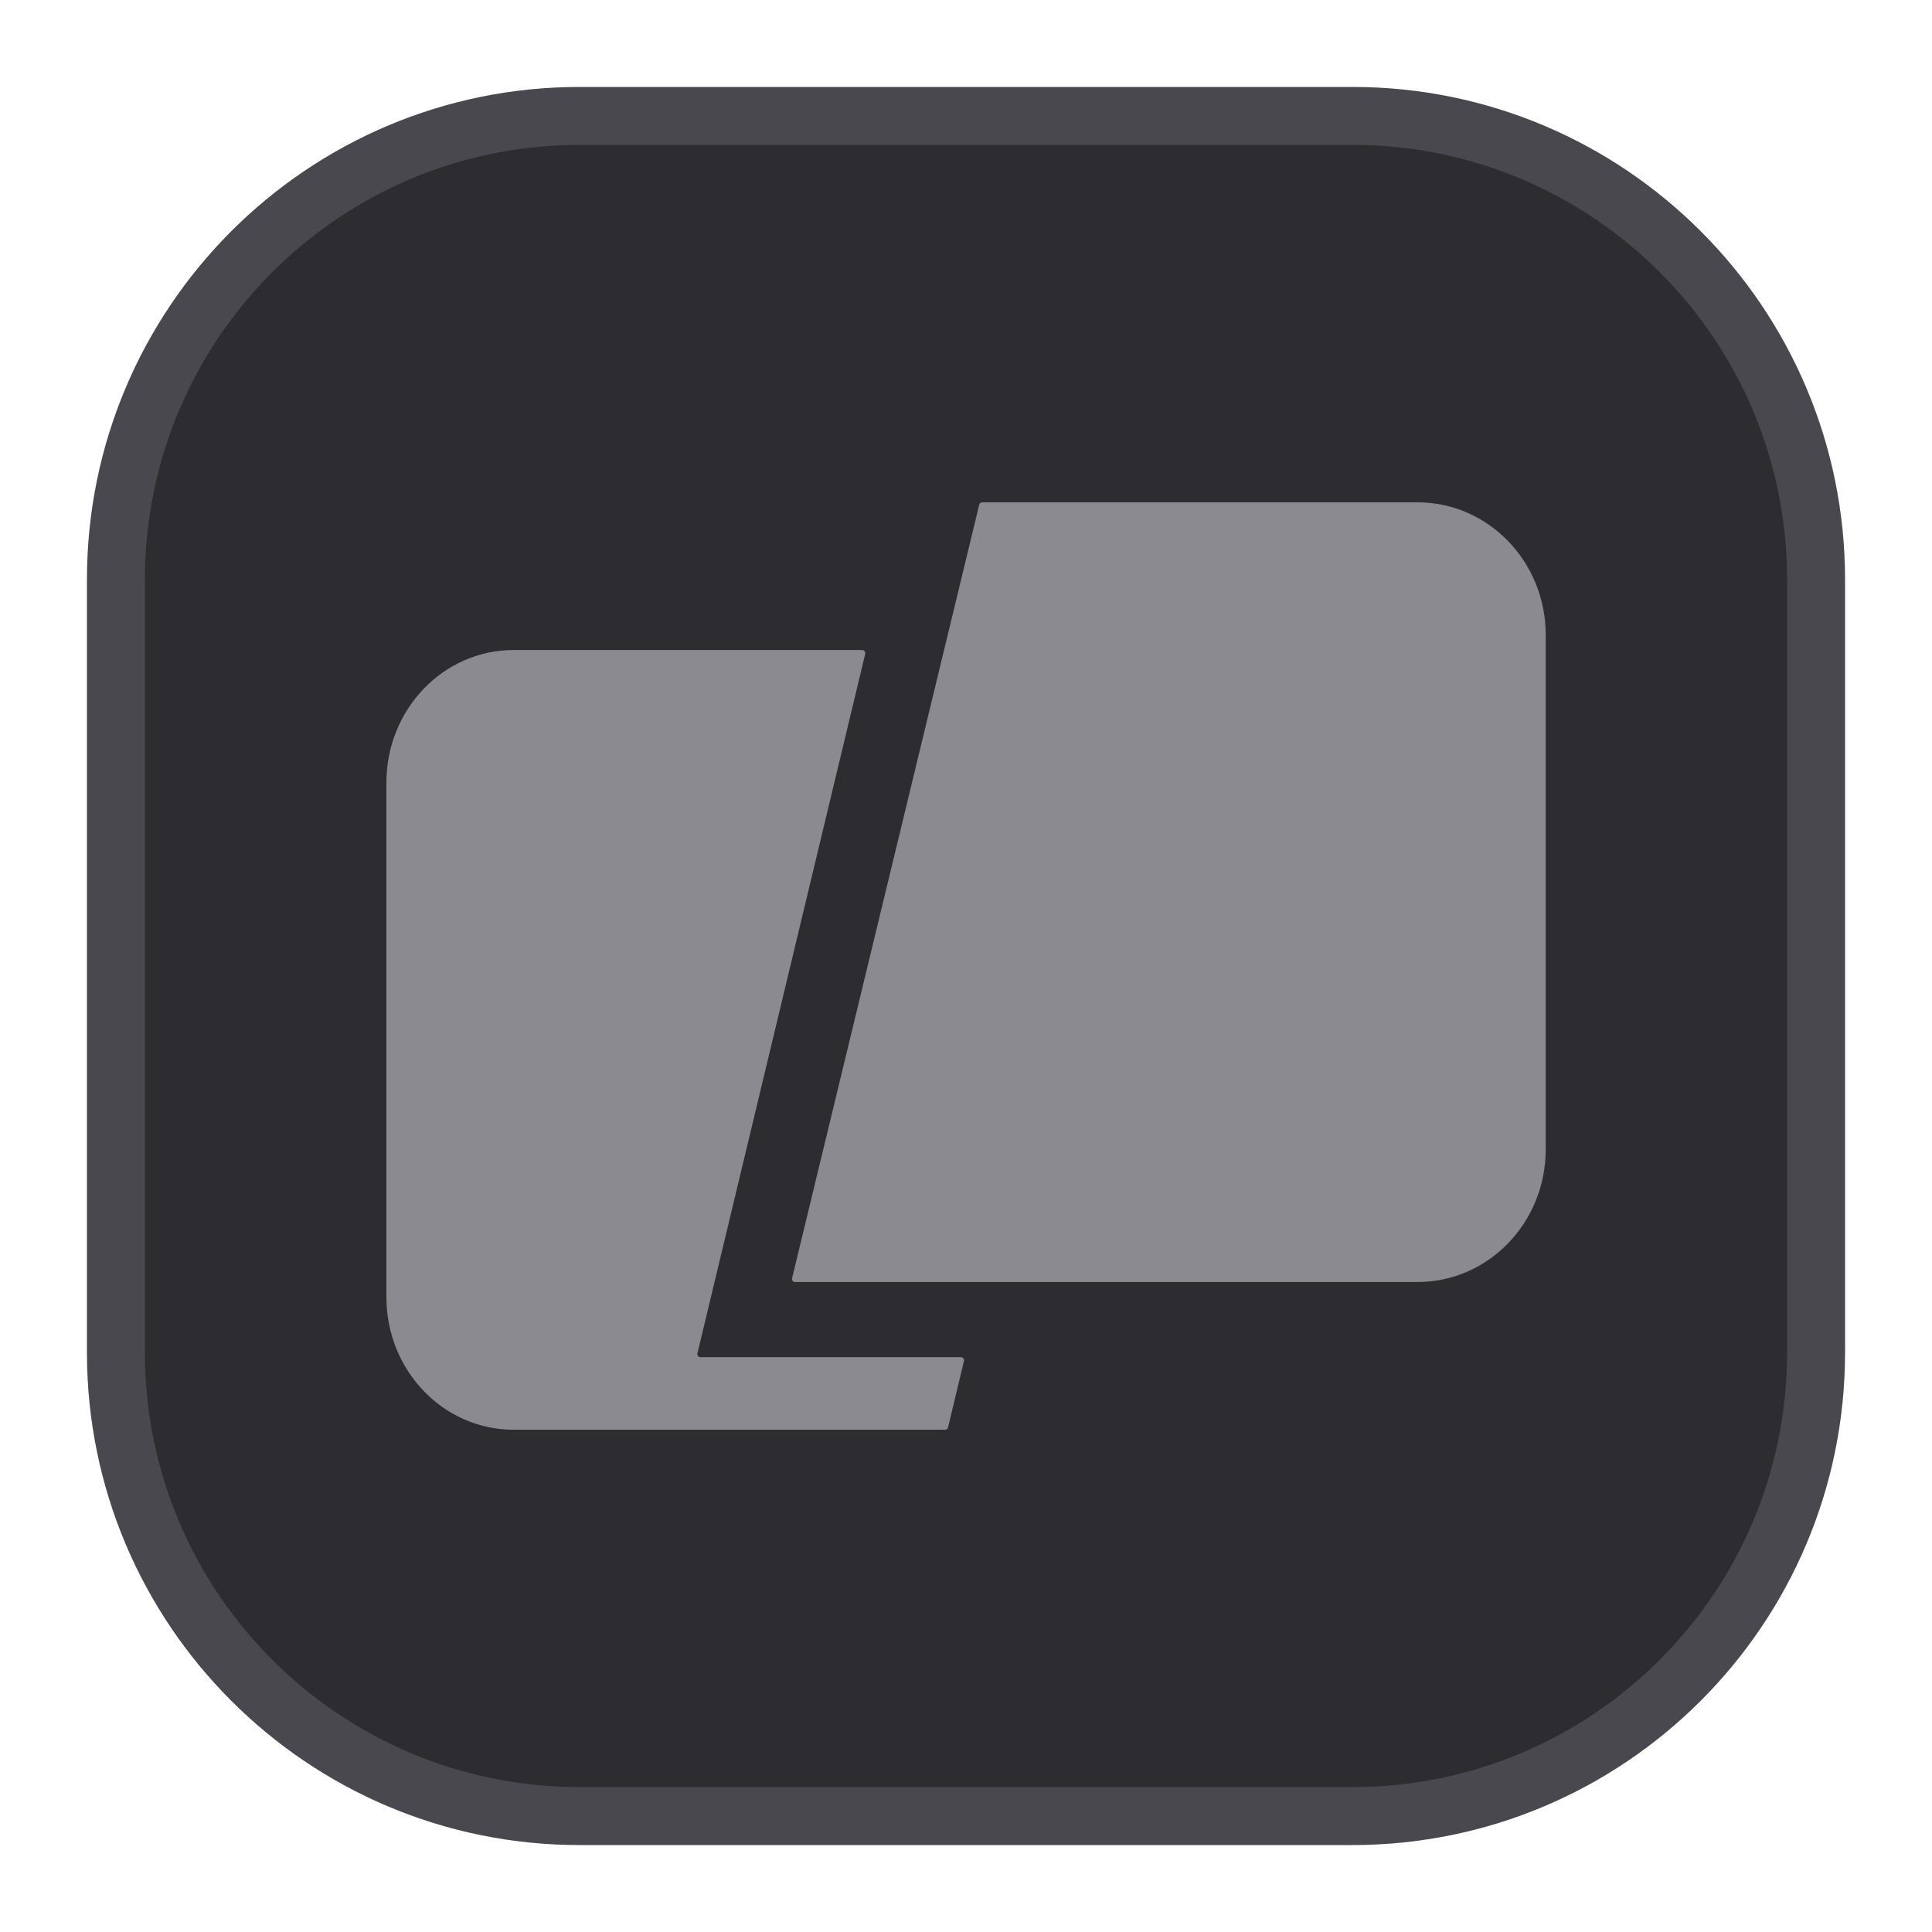
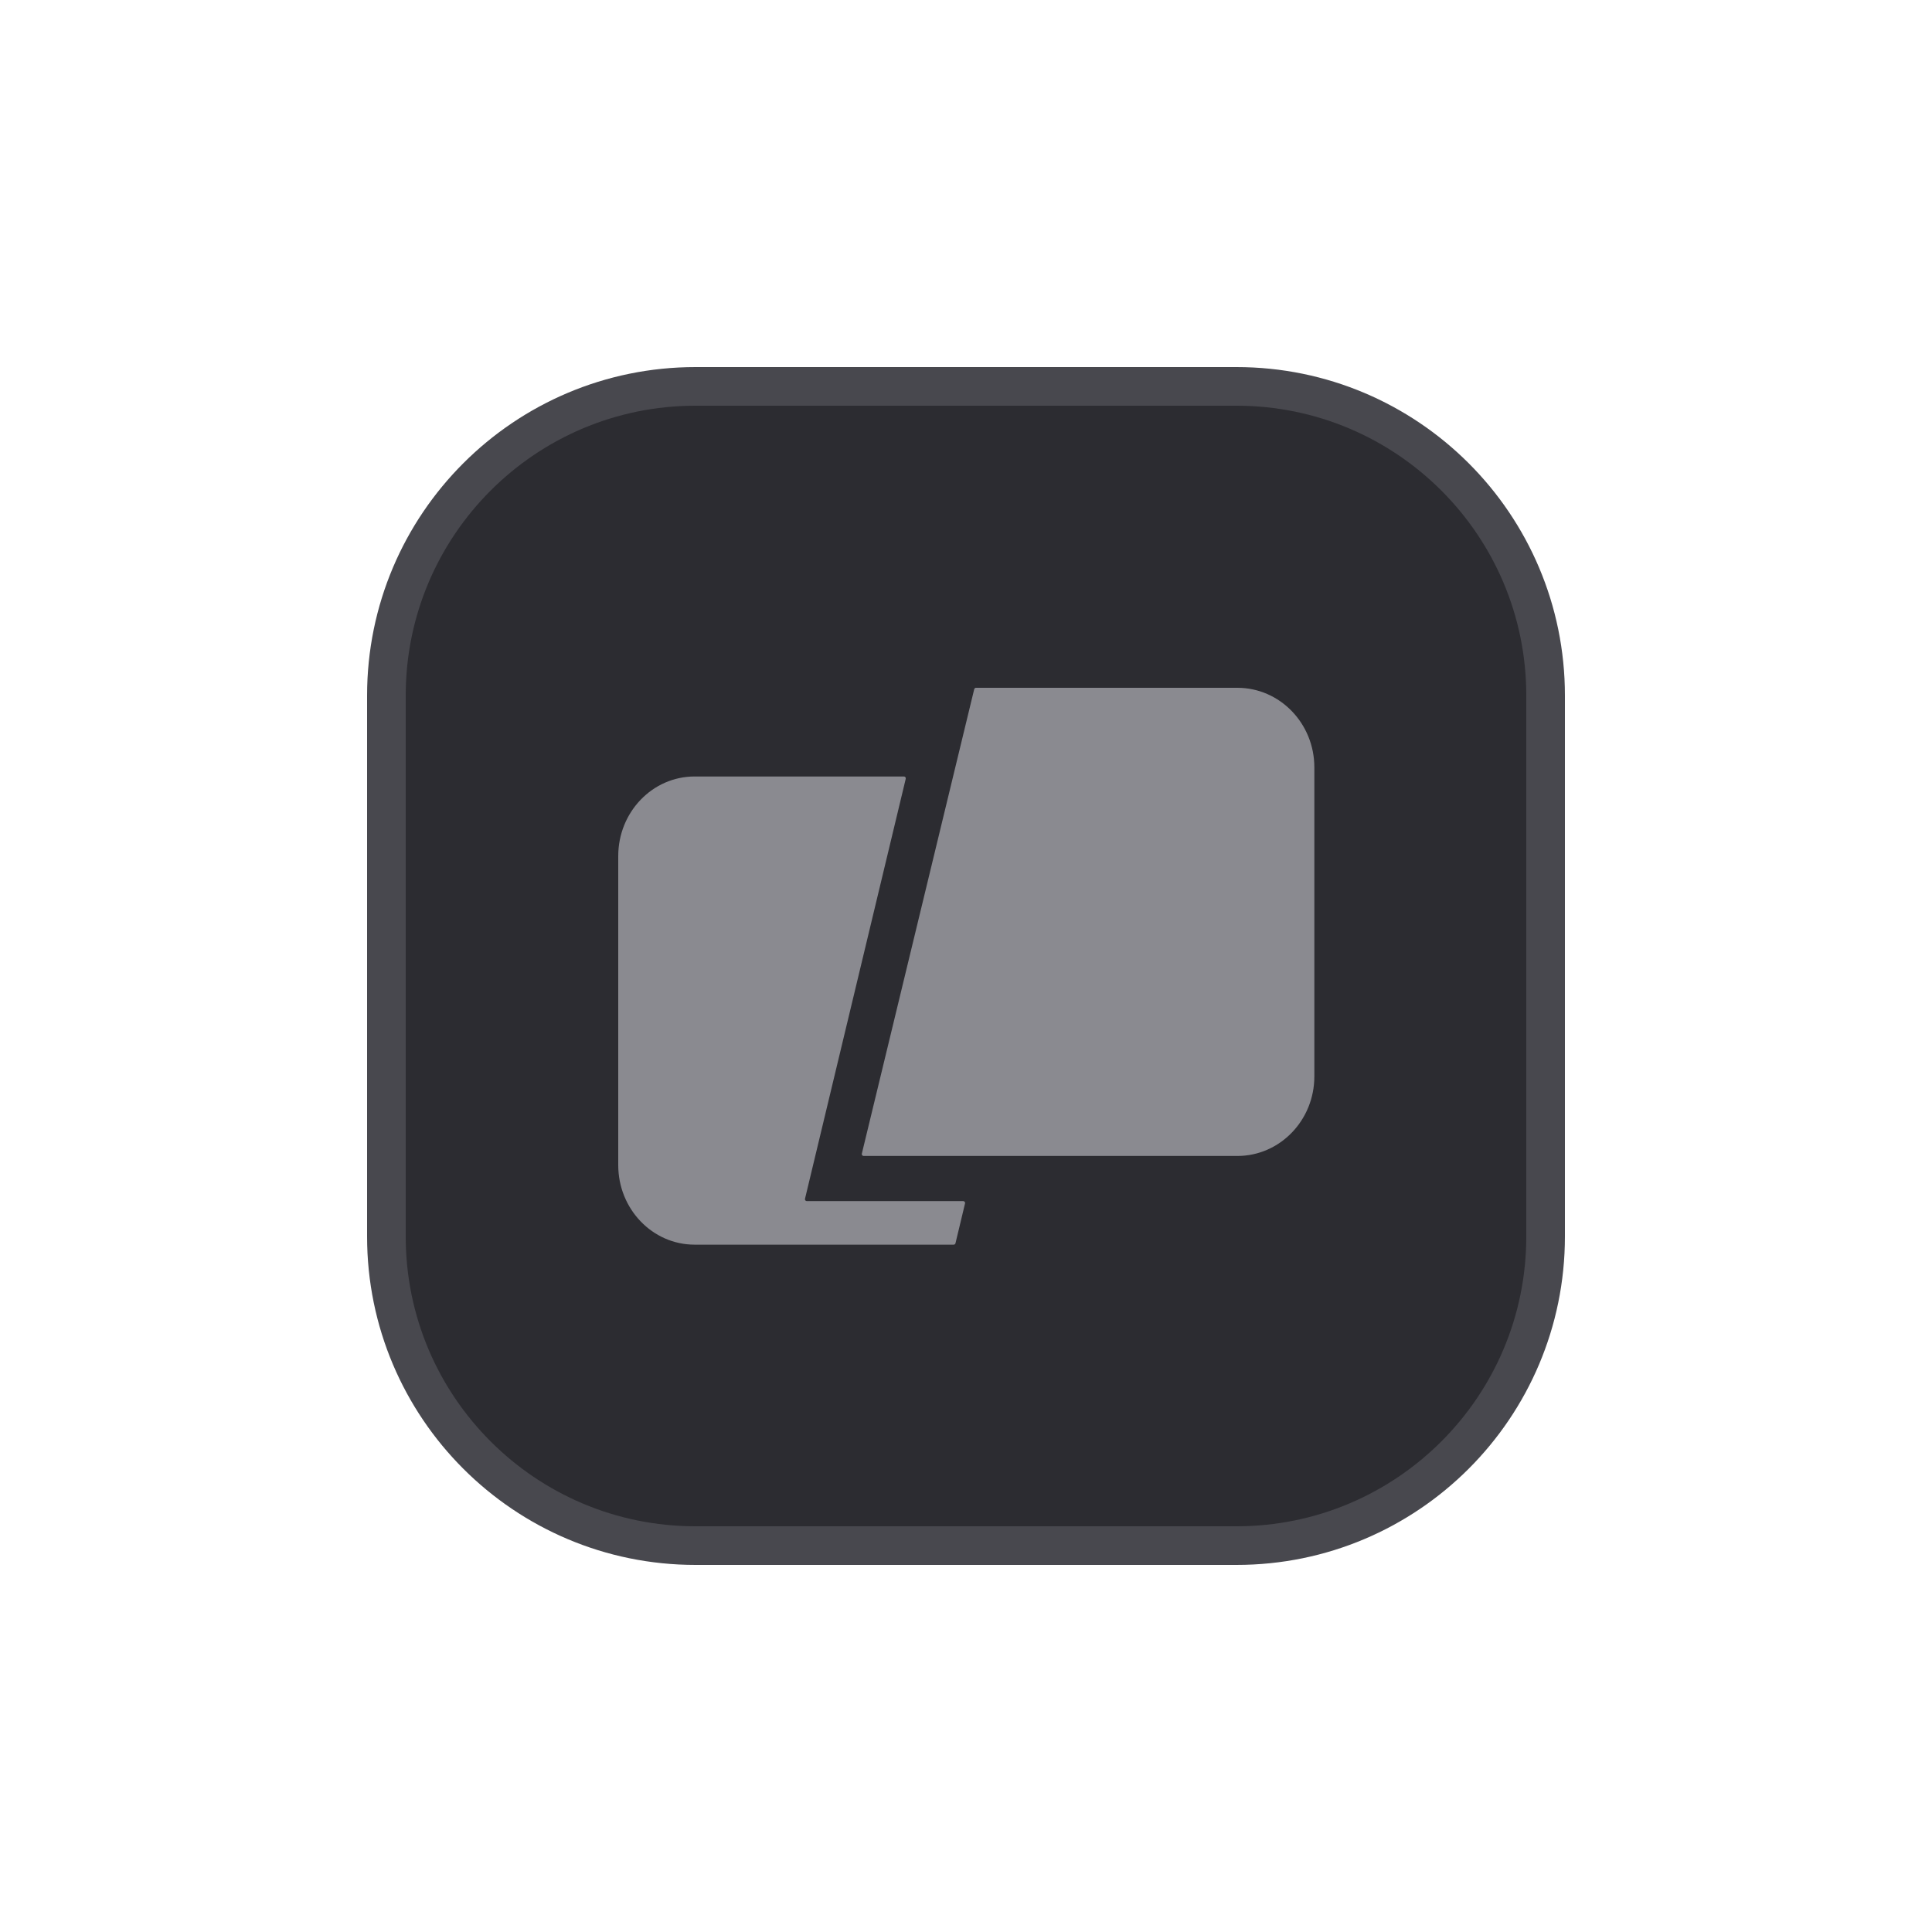
- <svg xmlns="http://www.w3.org/2000/svg" width="44" height="44" viewBox="0 0 100 100">
-   <rect x="6" y="6" width="88" height="88" rx="24" fill="#2C2C31" stroke="#48484E" stroke-width="3" />
-   <g transform="translate(20,26) scale(0.2245)" fill="#8A8A90">
+ <svg xmlns="http://www.w3.org/2000/svg" width="22" height="22" viewBox="0 0 100 100">
+   <rect x="20" y="20" width="60" height="60" rx="16" fill="#2C2C31" stroke="#48484E" stroke-width="2" />
+   <g transform="translate(32,35.6) scale(0.1348)" fill="#8A8A90">
    <path d="M136.68 0.549C136.758 0.227 137.046 0 137.378 0H237.714C254.047 0 267.288 13.682 267.288 30.56V149.206C267.288 166.084 254.047 179.766 237.714 179.766H94.234C93.769 179.766 93.426 179.331 93.536 178.879L136.68 0.549Z" />
    <path d="M110.392 34.943C110.5 34.491 110.158 34.056 109.693 34.056H29.322C13.128 34.056 0 47.739 0 64.617V183.262C0 200.14 13.128 213.823 29.322 213.823H128.797C129.129 213.823 129.418 213.595 129.495 213.272L133.162 197.984C133.271 197.533 132.928 197.098 132.464 197.098H72.406C71.942 197.098 71.599 196.664 71.708 196.212L110.392 34.943Z" />
  </g>
</svg>
